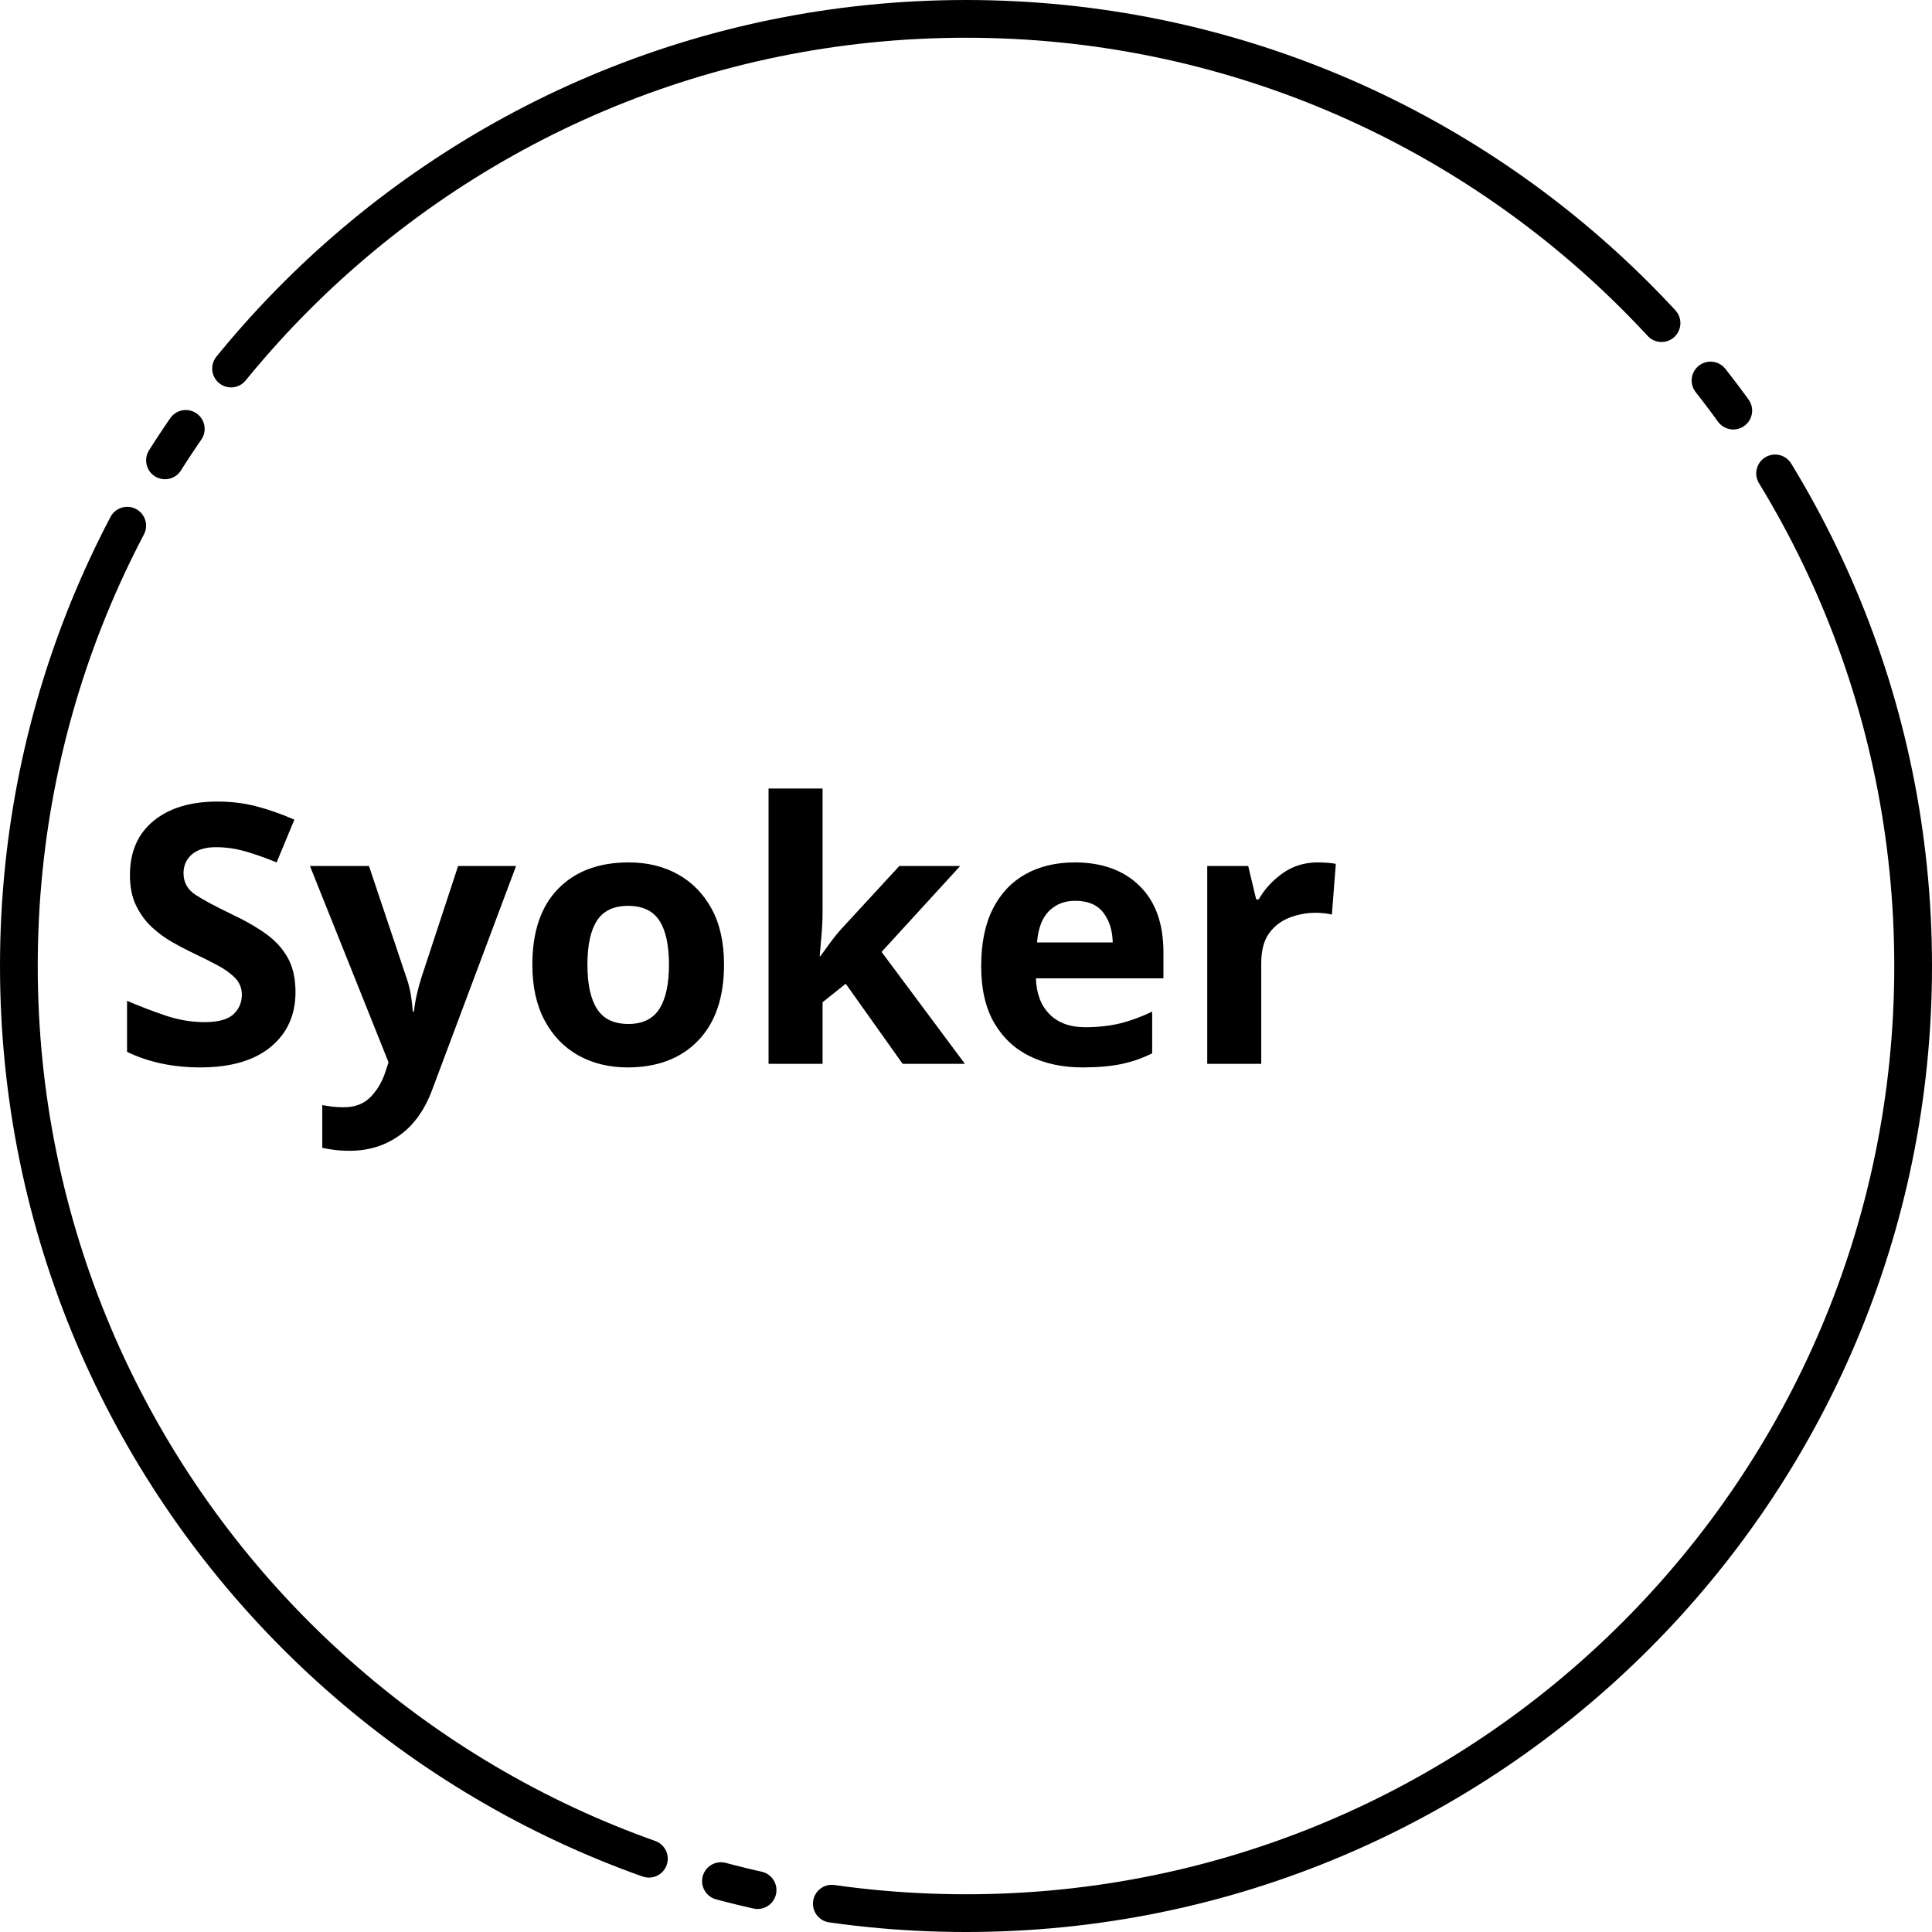
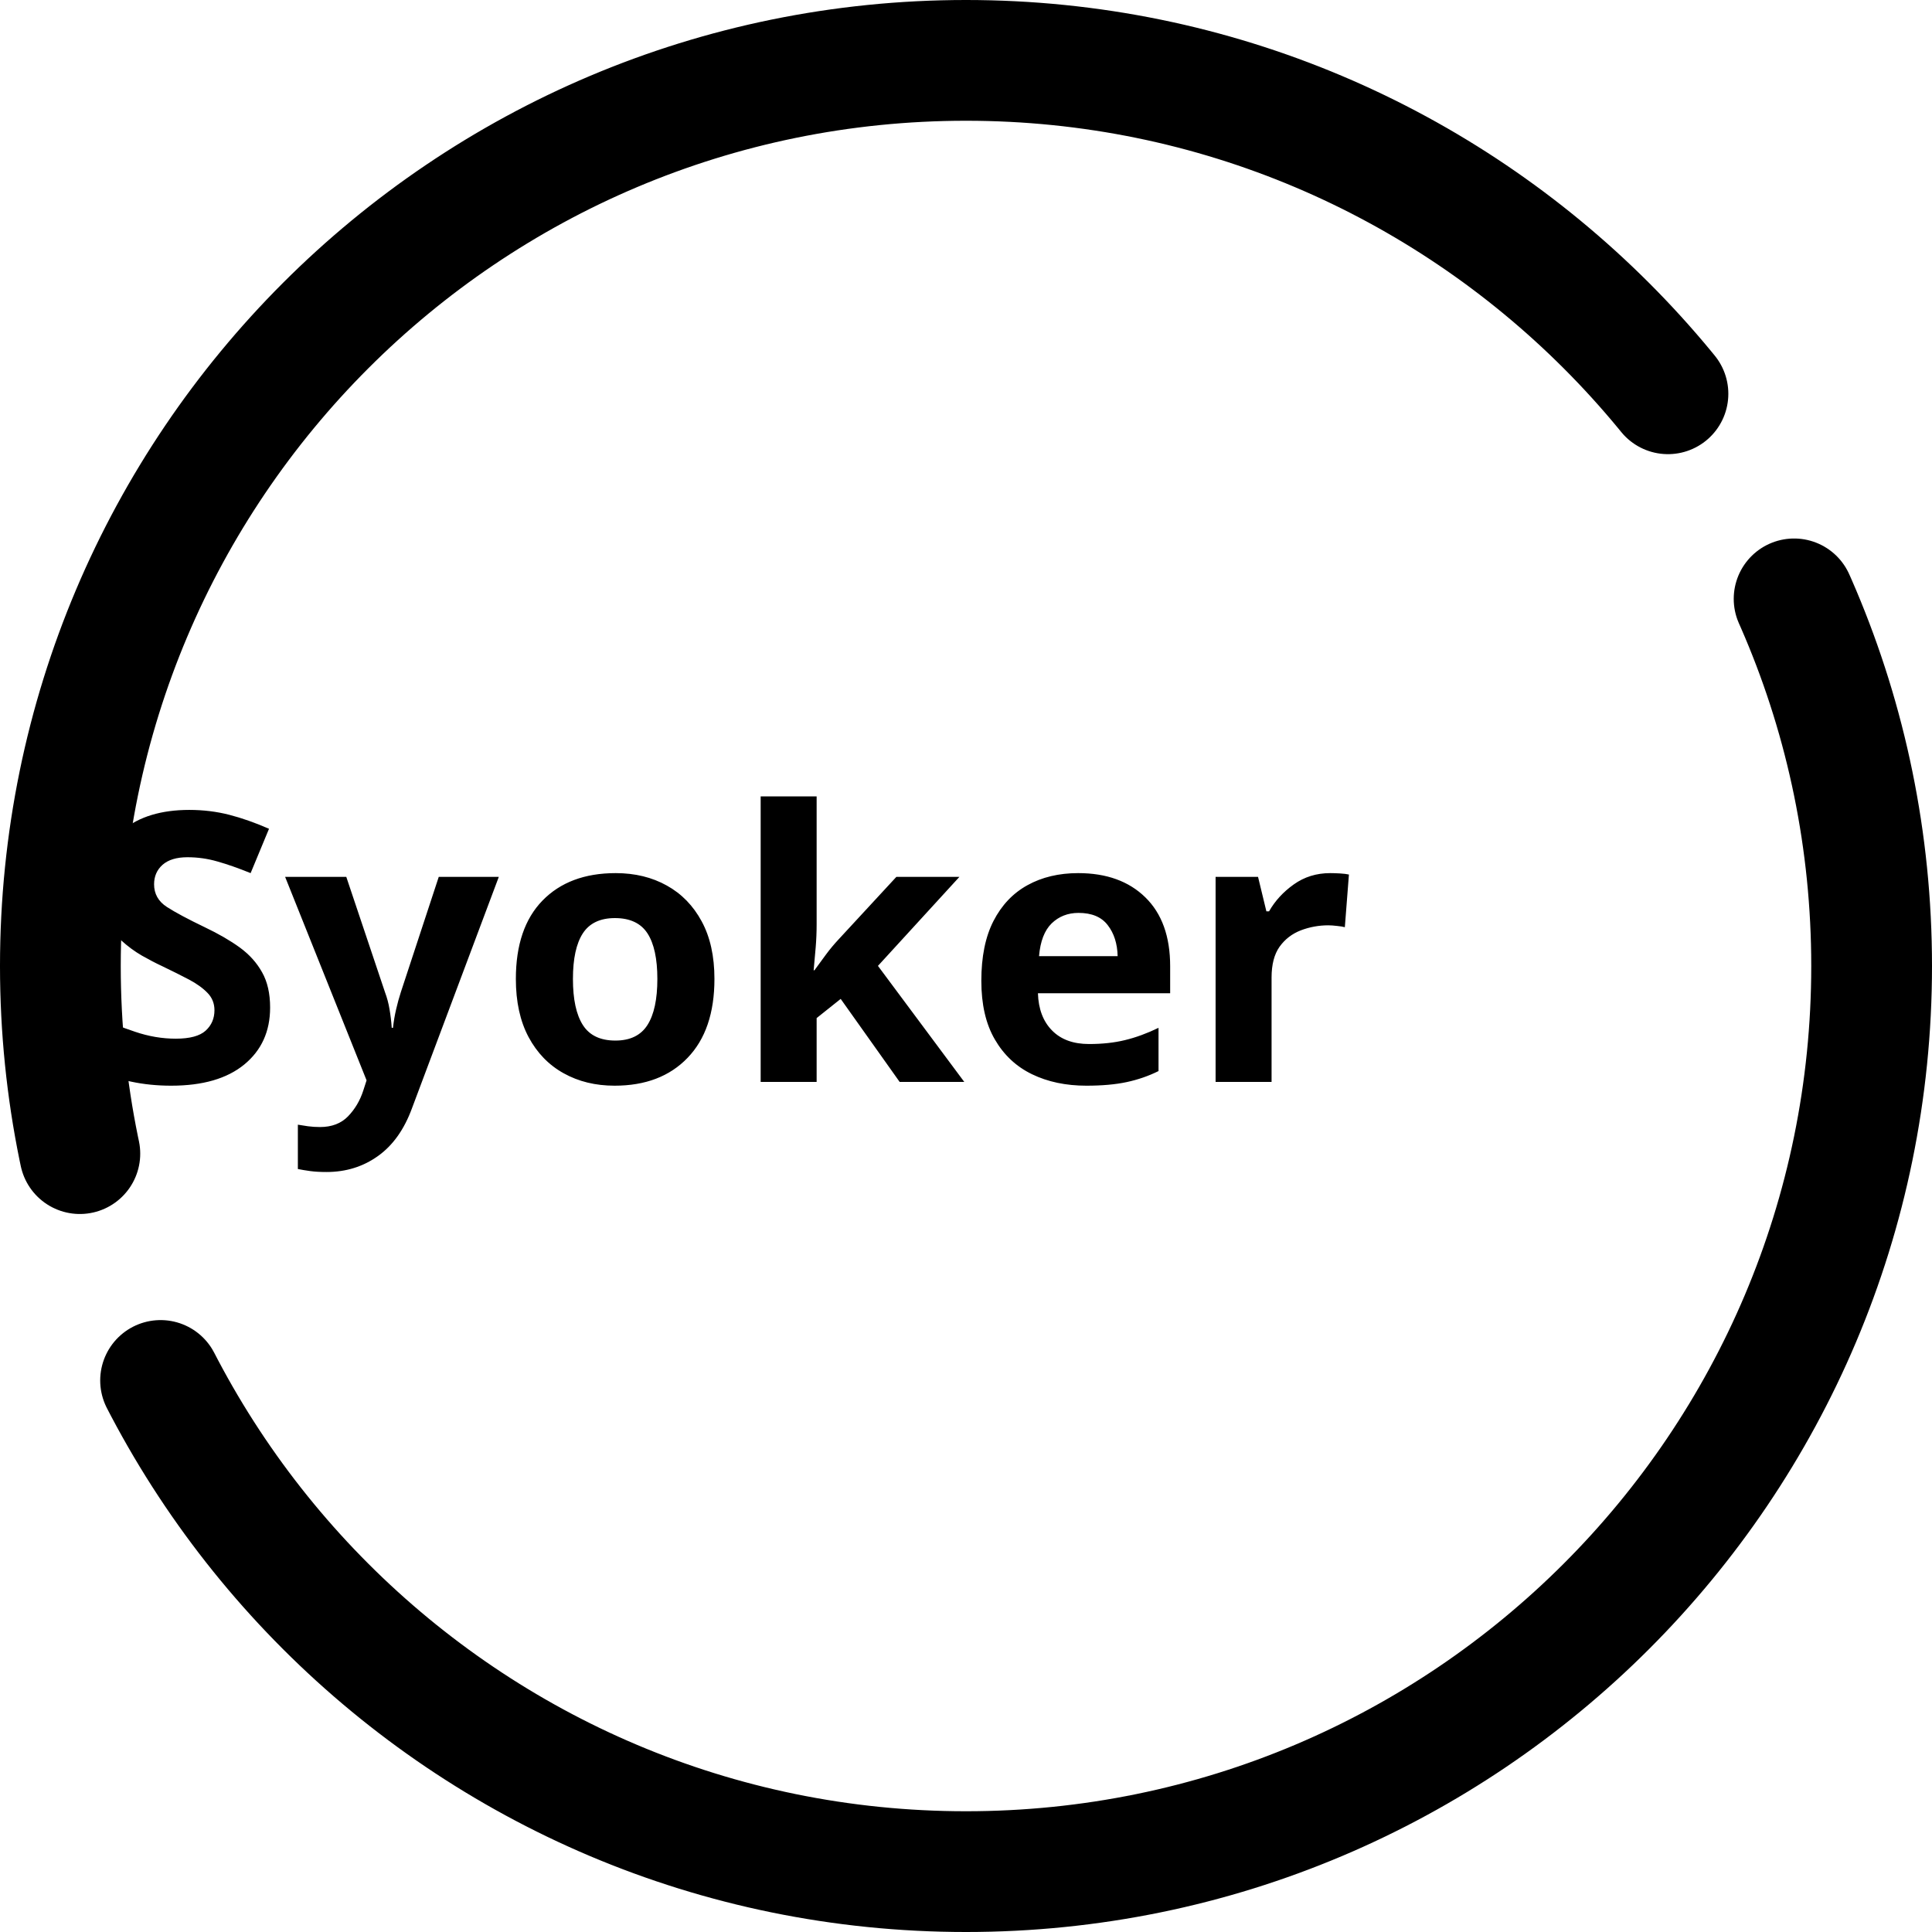
- <svg xmlns="http://www.w3.org/2000/svg" width="512" height="512" viewBox="0 0 512 512" version="1.1" id="svg5">
-   <defs id="defs2" />
+ <svg xmlns="http://www.w3.org/2000/svg" width="192.0px" height="192.0px" viewBox="0 0 192.0 192.0" version="1.1" id="SVGRoot">
+   <defs id="defs3301" />
  <g id="layer1">
-     <circle style="fill:none;fill-opacity:1;stroke:#000000;stroke-width:10;stroke-linecap:round;stroke-linejoin:bevel;stroke-dasharray:430, 20, 10, 20;stroke-dashoffset:0;stroke-opacity:1;paint-order:normal" id="path739" cx="256.001" cy="256.001" r="251" />
-     <text xml:space="preserve" style="font-weight:bold;font-size:42.667px;font-family:Quicksand;-inkscape-font-specification:'Quicksand Bold';text-align:center;text-anchor:middle;fill:none;fill-opacity:1;stroke:#000000;stroke-width:10;stroke-dasharray:none;stroke-opacity:1;font-style:normal;font-stretch:normal;font-variant:normal" x="256" y="270" id="text955">
-       <tspan id="tspan953" x="256" y="270" />
-     </text>
-     <text xml:space="preserve" style="font-style:normal;font-variant:normal;font-weight:bold;font-stretch:normal;font-size:53.333px;font-family:'Google Sans';-inkscape-font-specification:'Google Sans Bold';text-align:center;text-anchor:middle;fill:#000000;fill-opacity:1;stroke:none;stroke-width:2;stroke-linecap:square;stroke-linejoin:bevel;stroke-dasharray:none;stroke-opacity:1;paint-order:stroke fill markers" x="238.84" y="296.467" id="text959">
-       <tspan id="tspan957" x="238.84" y="296.467" />
-     </text>
-     <text xml:space="preserve" style="font-style:normal;font-variant:normal;font-weight:bold;font-stretch:normal;font-size:53.333px;font-family:Quicksand;-inkscape-font-specification:'Quicksand Bold';text-align:center;text-anchor:middle;fill:#000000;fill-opacity:1;stroke:none;stroke-width:2.1;stroke-linecap:square;stroke-linejoin:bevel;stroke-dasharray:none;stroke-opacity:1;paint-order:stroke fill markers" x="237" y="269" id="text8273">
-       <tspan id="tspan8271" x="237" y="269" />
-     </text>
-     <text xml:space="preserve" style="font-style:normal;font-variant:normal;font-weight:bold;font-stretch:normal;font-size:96px;font-family:Quicksand;-inkscape-font-specification:'Quicksand Bold';text-align:center;text-anchor:middle;fill:#000000;fill-opacity:1;stroke:none;stroke-width:2;stroke-linecap:round;stroke-linejoin:bevel;stroke-dasharray:none;stroke-dashoffset:0;stroke-opacity:1;paint-order:normal" x="255.04" y="281.92" id="text8682">
-       <tspan id="tspan8680" x="255.04" y="281.92">Syoker</tspan>
+     <circle style="fill:none;fill-opacity:1;stroke:#000000;stroke-width:12;stroke-linecap:round;stroke-linejoin:round;stroke-dasharray:240,24;stroke-dashoffset:0;stroke-opacity:1" id="path3436" cx="96" cy="96" r="90" />
+     <text xml:space="preserve" style="font-weight:bold;font-size:37.333px;font-family:Quicksand;-inkscape-font-specification:'Quicksand Bold';text-align:center;text-anchor:middle;fill:#000000;fill-opacity:1;stroke:none;stroke-width:12;stroke-linecap:round;stroke-linejoin:round;stroke-dasharray:240, 24;stroke-dashoffset:0;stroke-opacity:1" x="95.573" y="107.52" id="text3805">
+       <tspan id="tspan3803" x="95.573" y="107.52">Syoker</tspan>
    </text>
  </g>
</svg>
